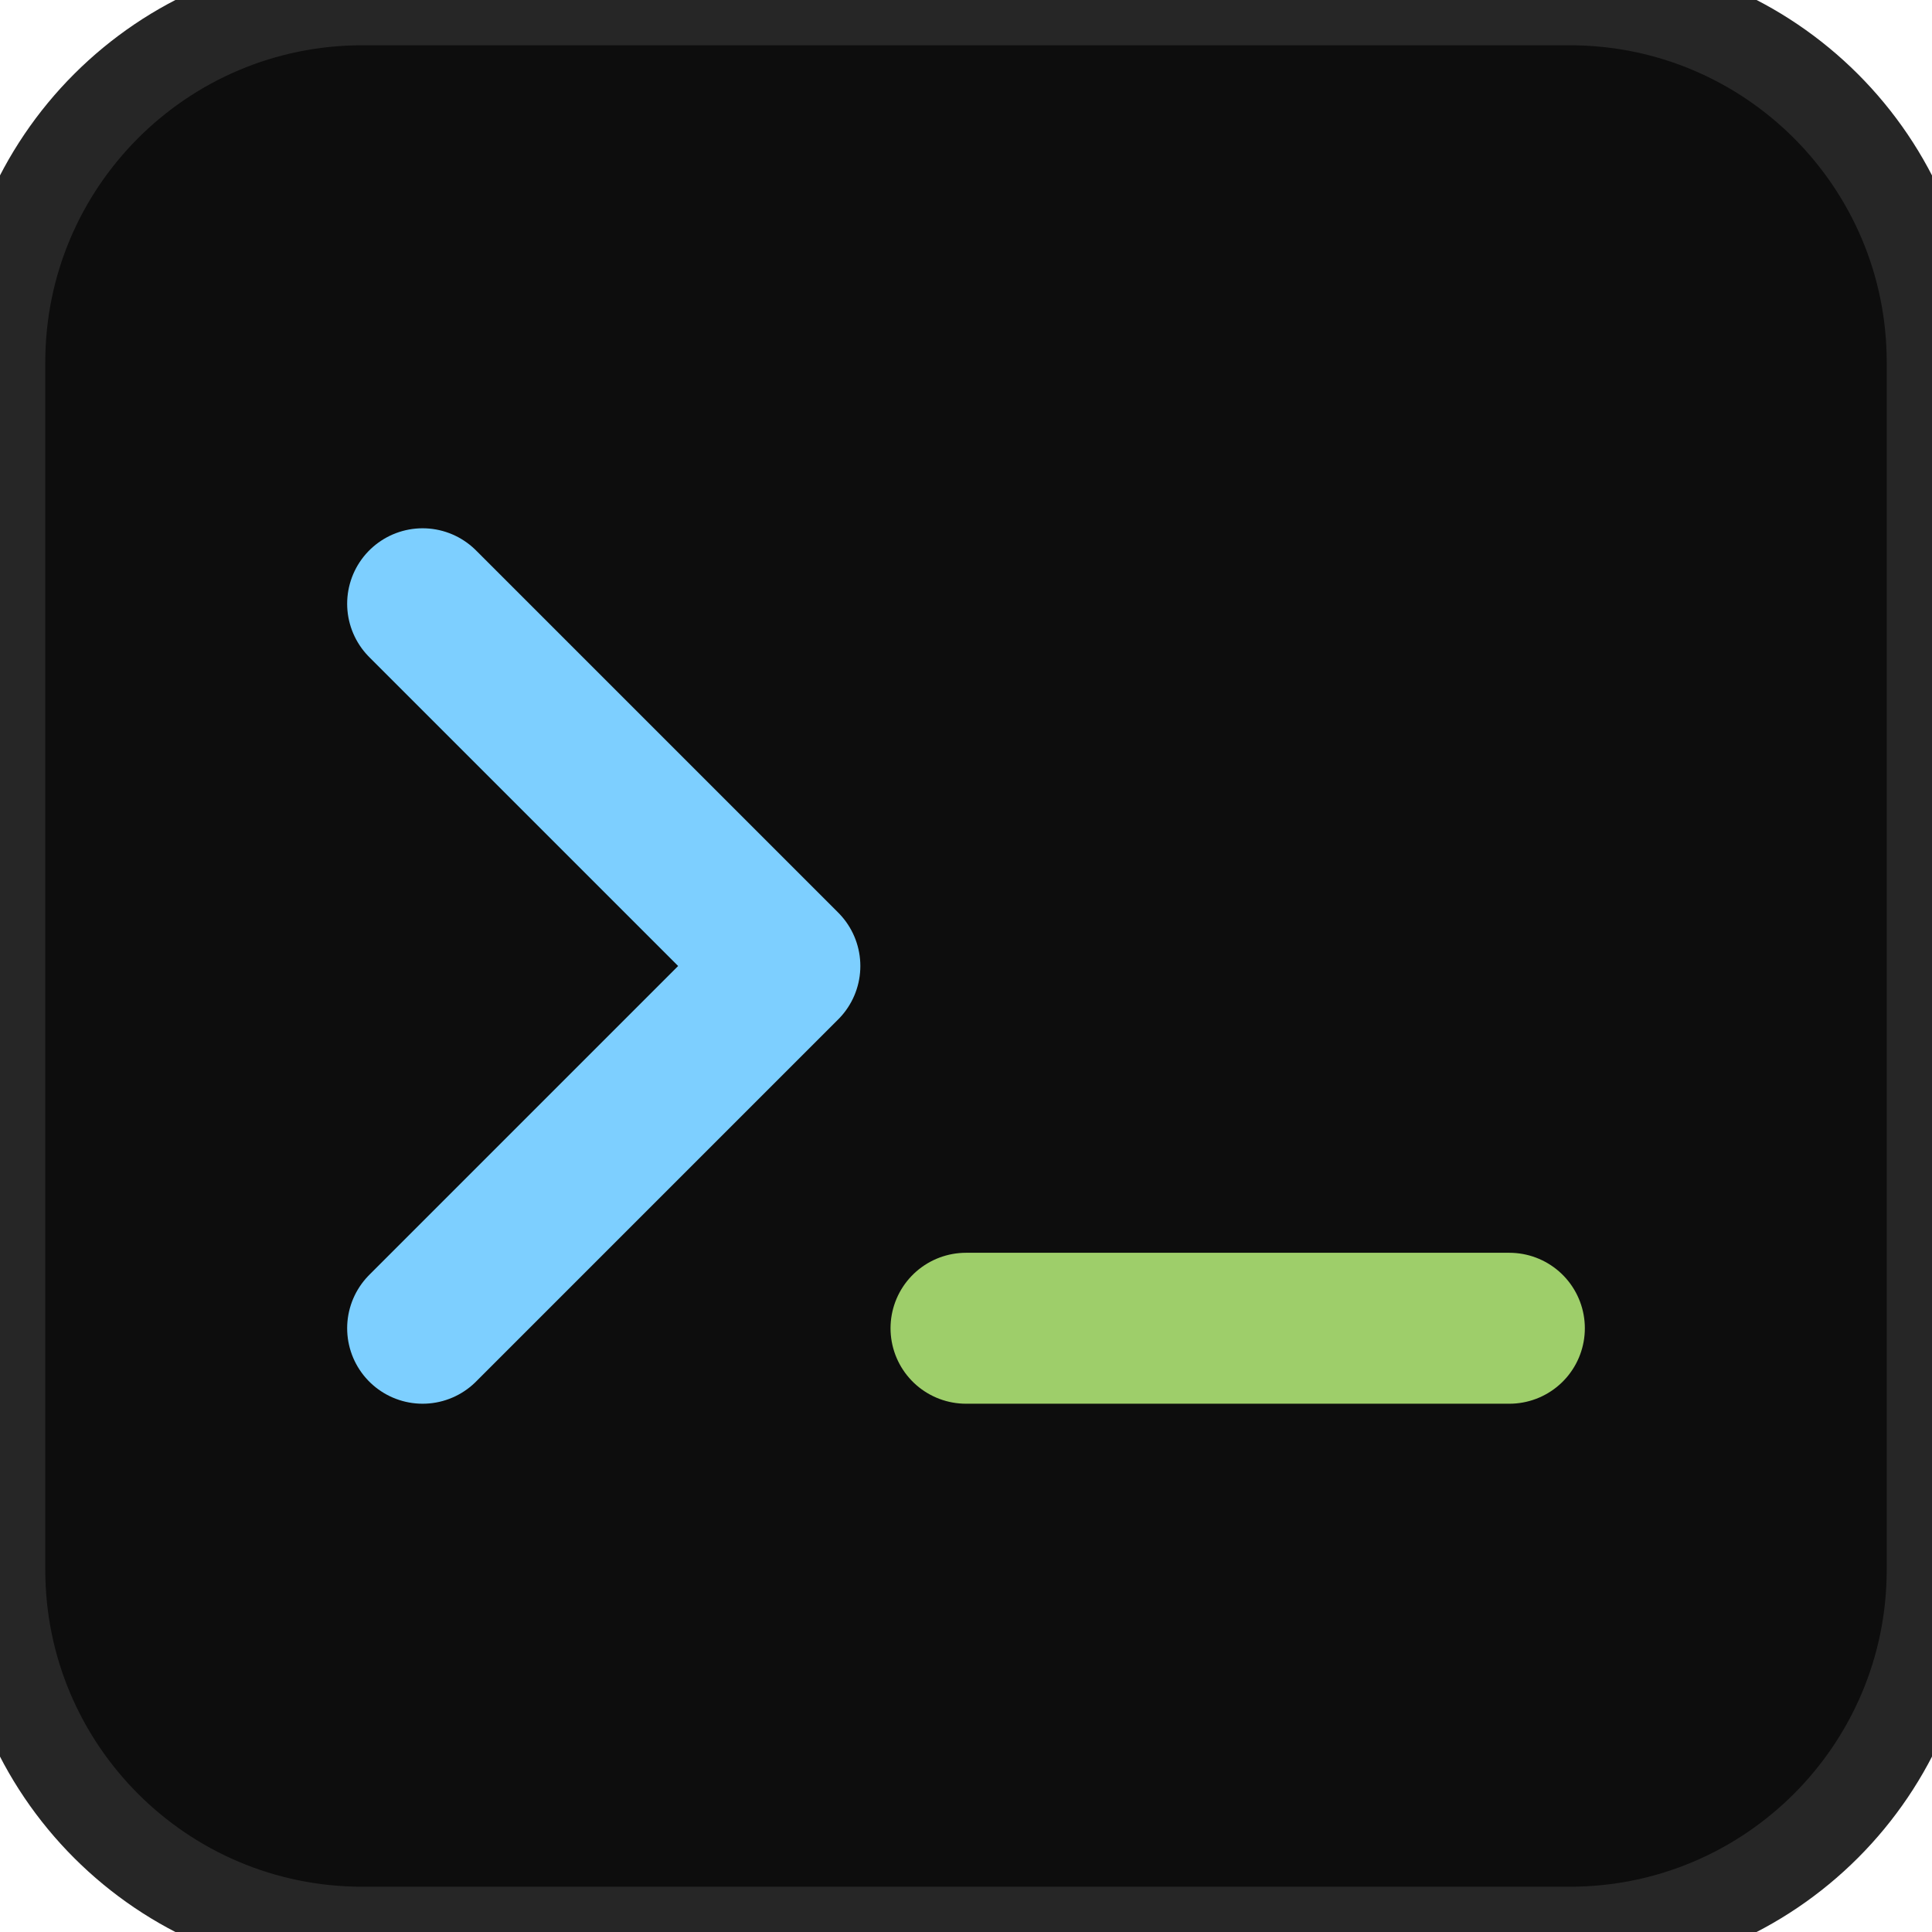
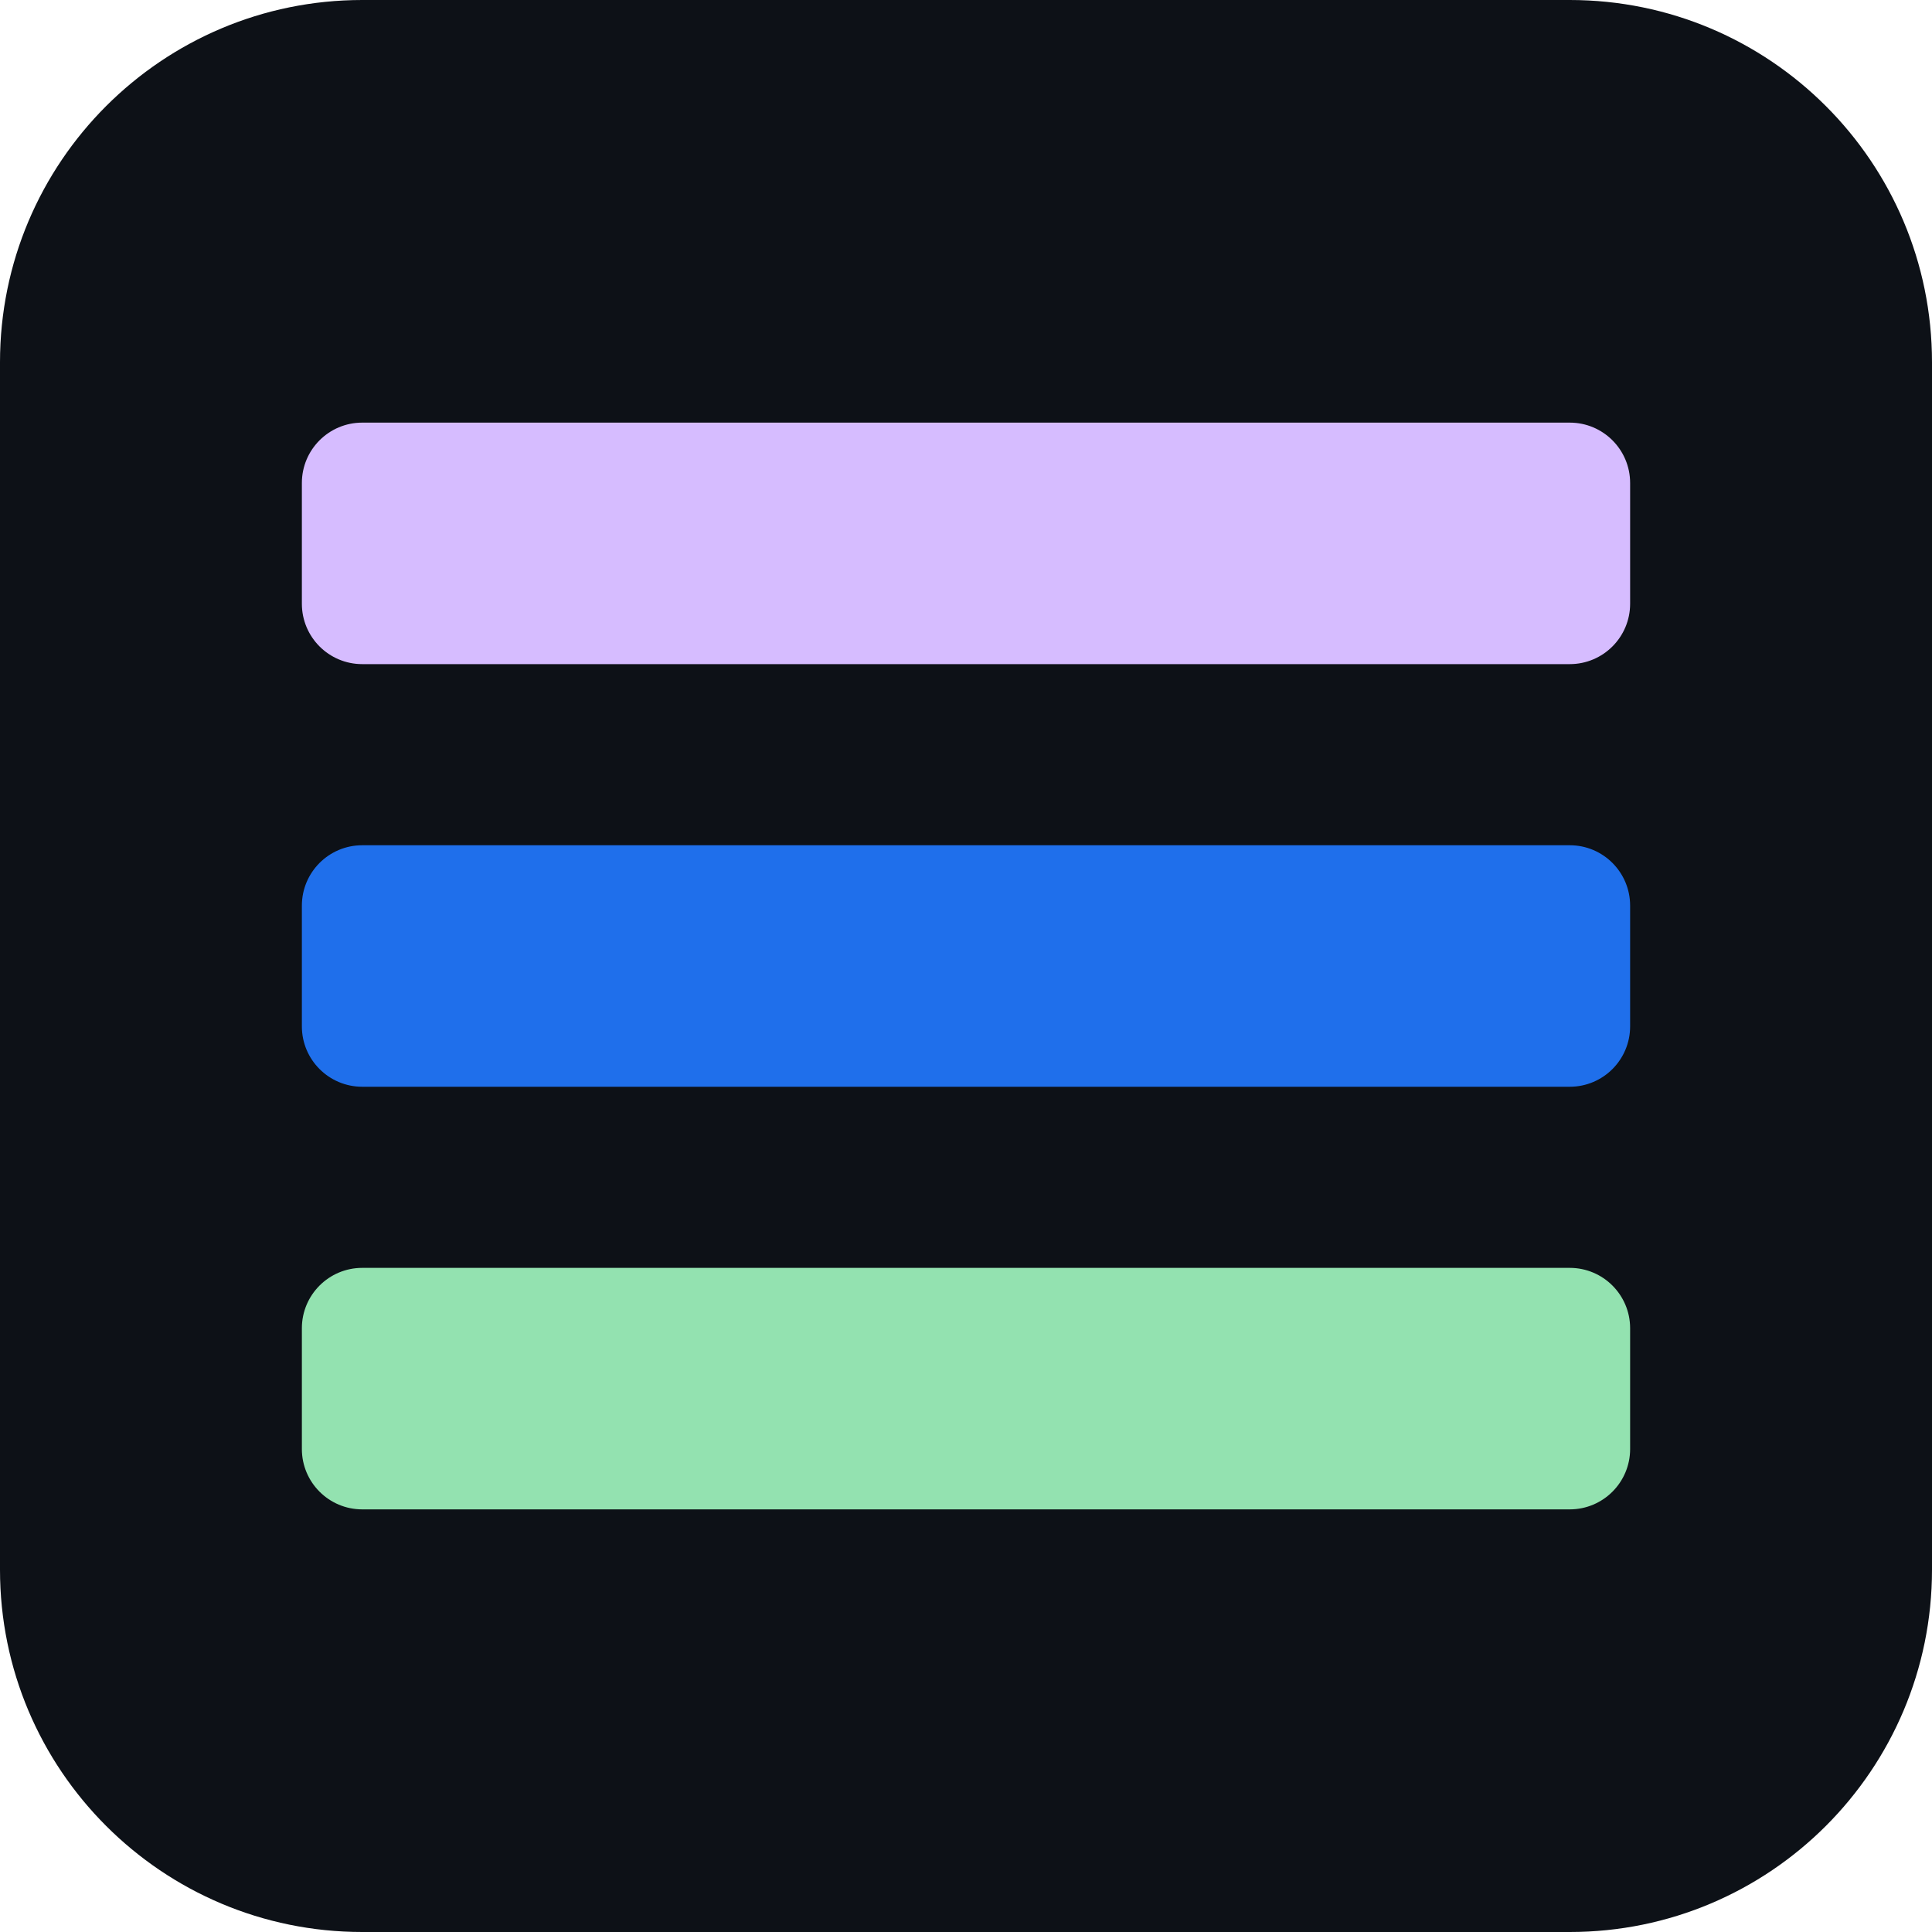
<svg xmlns="http://www.w3.org/2000/svg" viewBox="0 0 32 32" width="32" height="32">
-   <rect width="32" height="32" rx="6" fill="#0d0d0d" stroke="#262626" stroke-width="1.5" />
-   <path d="M7 10 L13 16 L7 22" fill="none" stroke="#7dcfff" stroke-width="2.5" stroke-linecap="round" stroke-linejoin="round" />
-   <line x1="16" y1="22" x2="25" y2="22" stroke="#9ece6a" stroke-width="2.5" stroke-linecap="round" />
+   <rect width="32" height="32" rx="6" fill="#0d1117" />
+   <rect x="5" y="7" width="22" height="4" rx="1" fill="#d6bcff" />
+   <rect x="5" y="14" width="22" height="4" rx="1" fill="#1f6feb" />
+   <rect x="5" y="21" width="22" height="4" rx="1" fill="#93e2b0" />
</svg>
